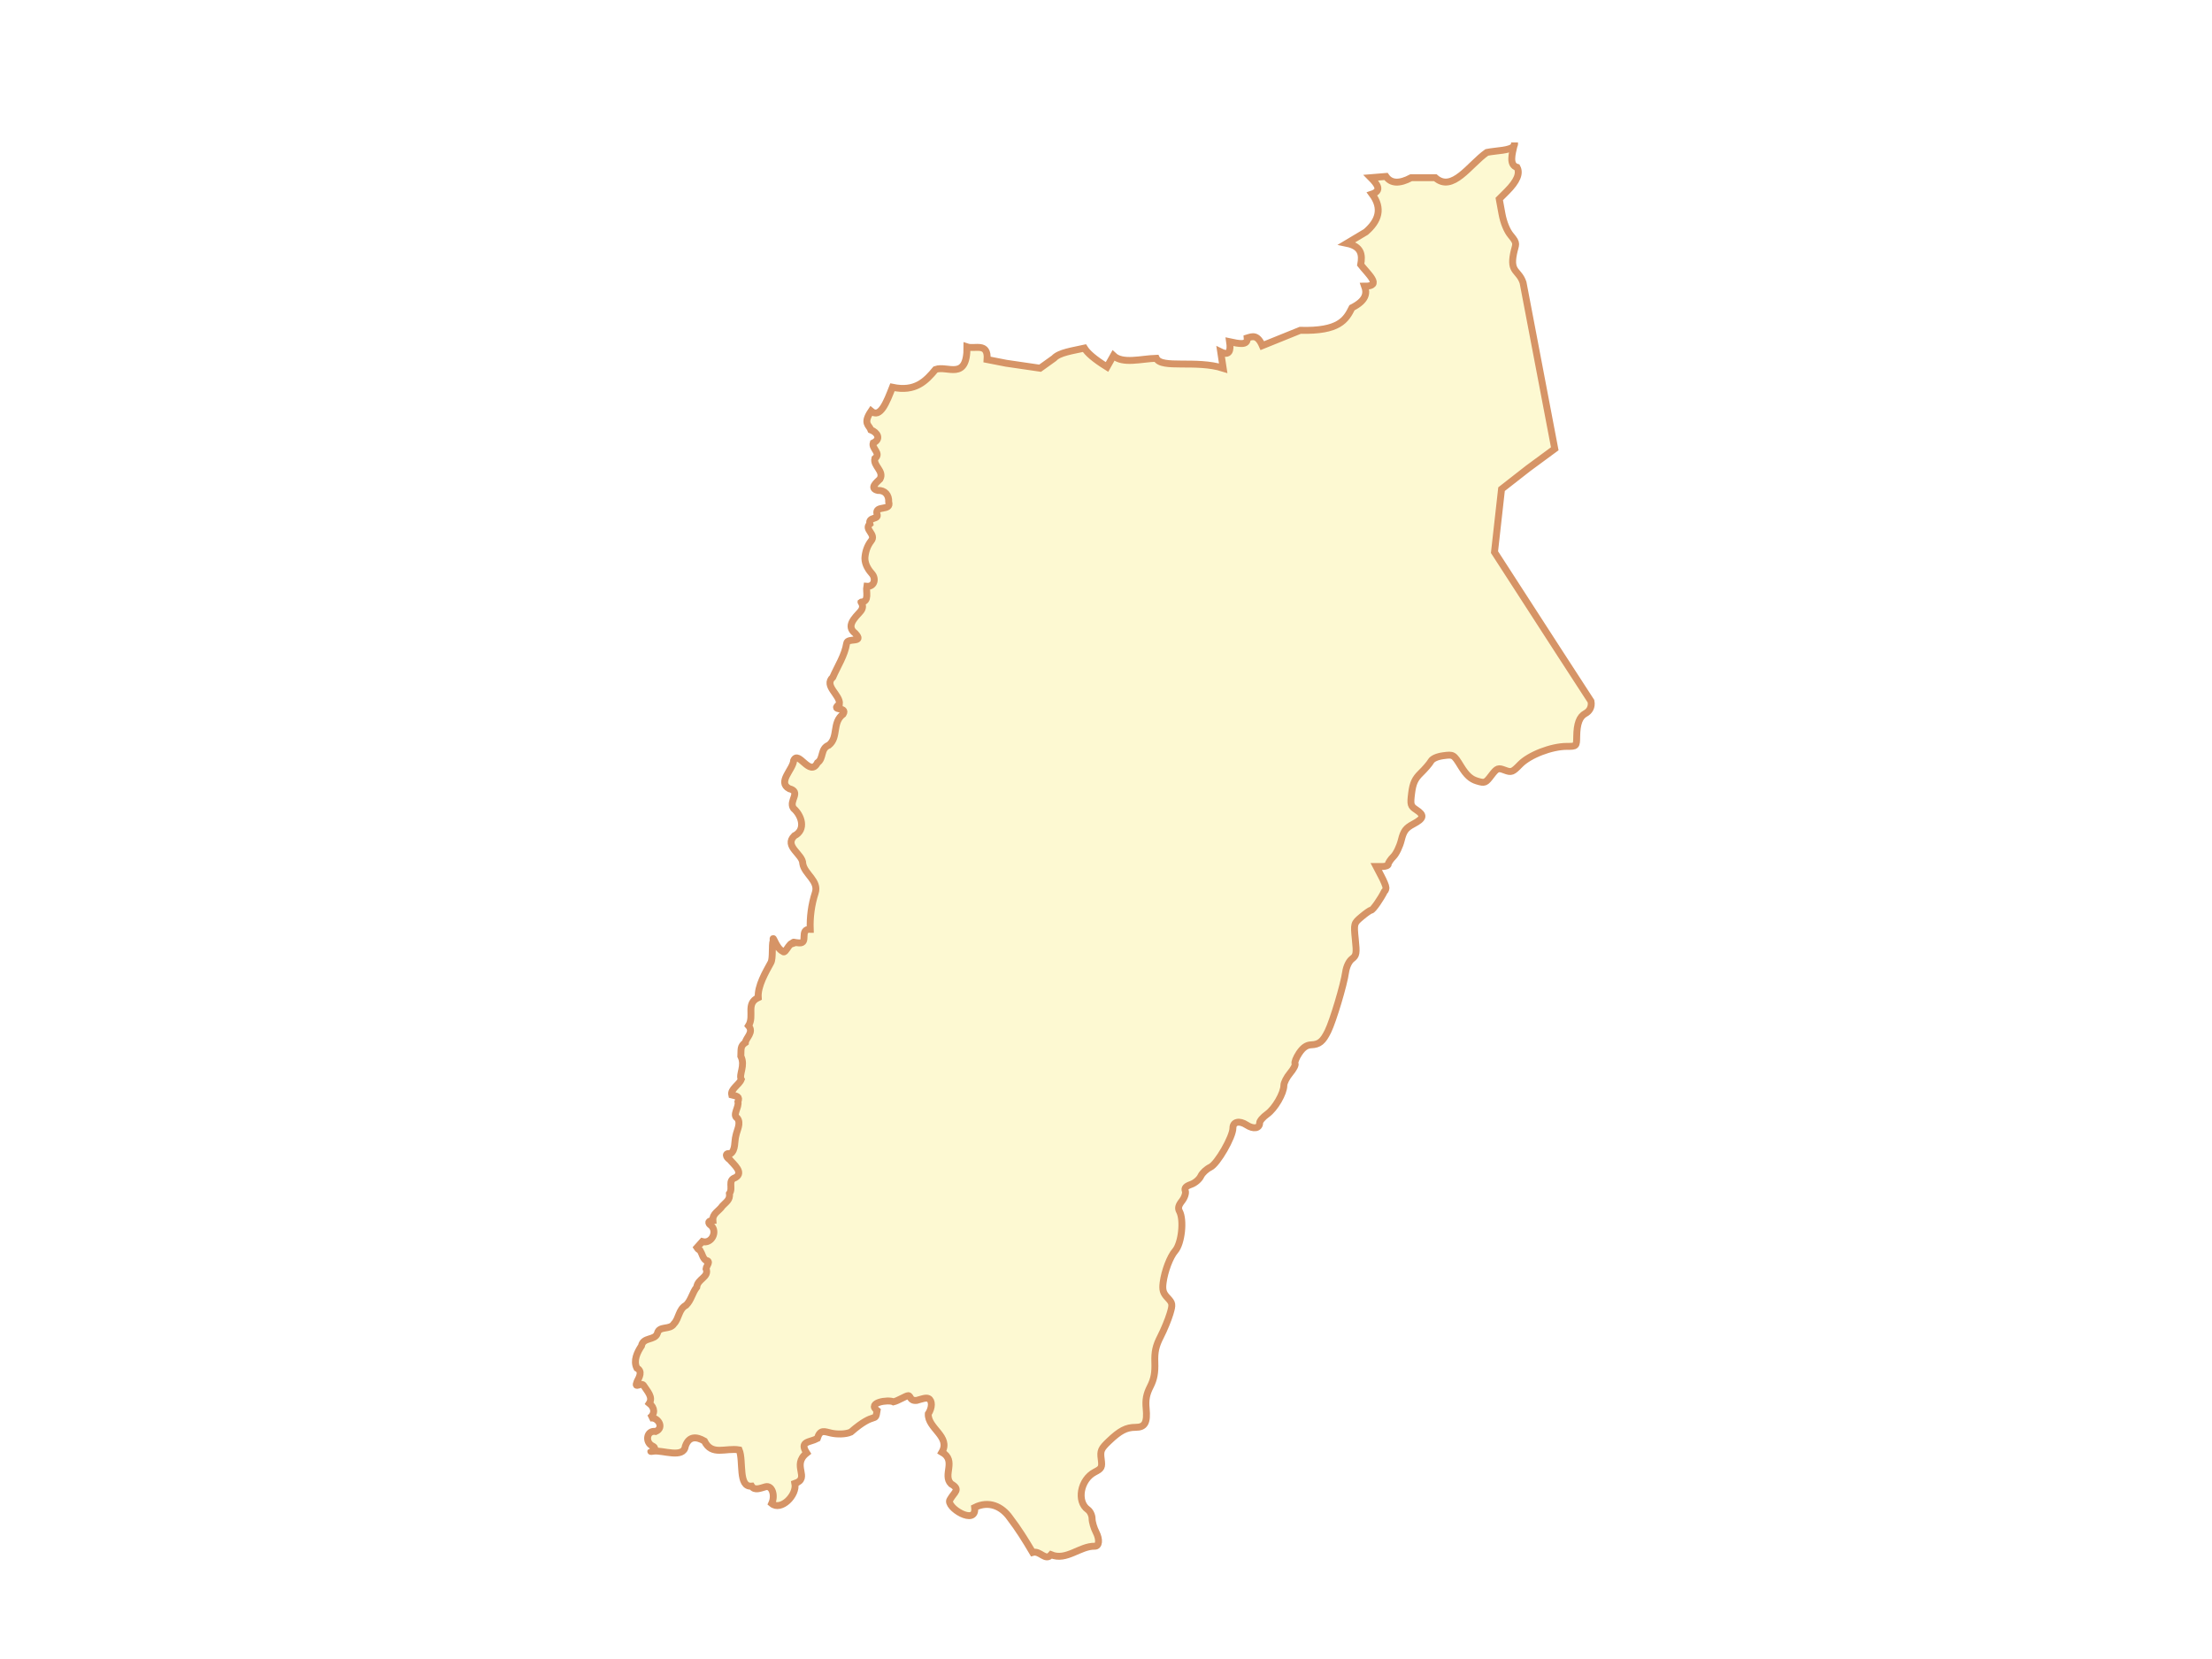
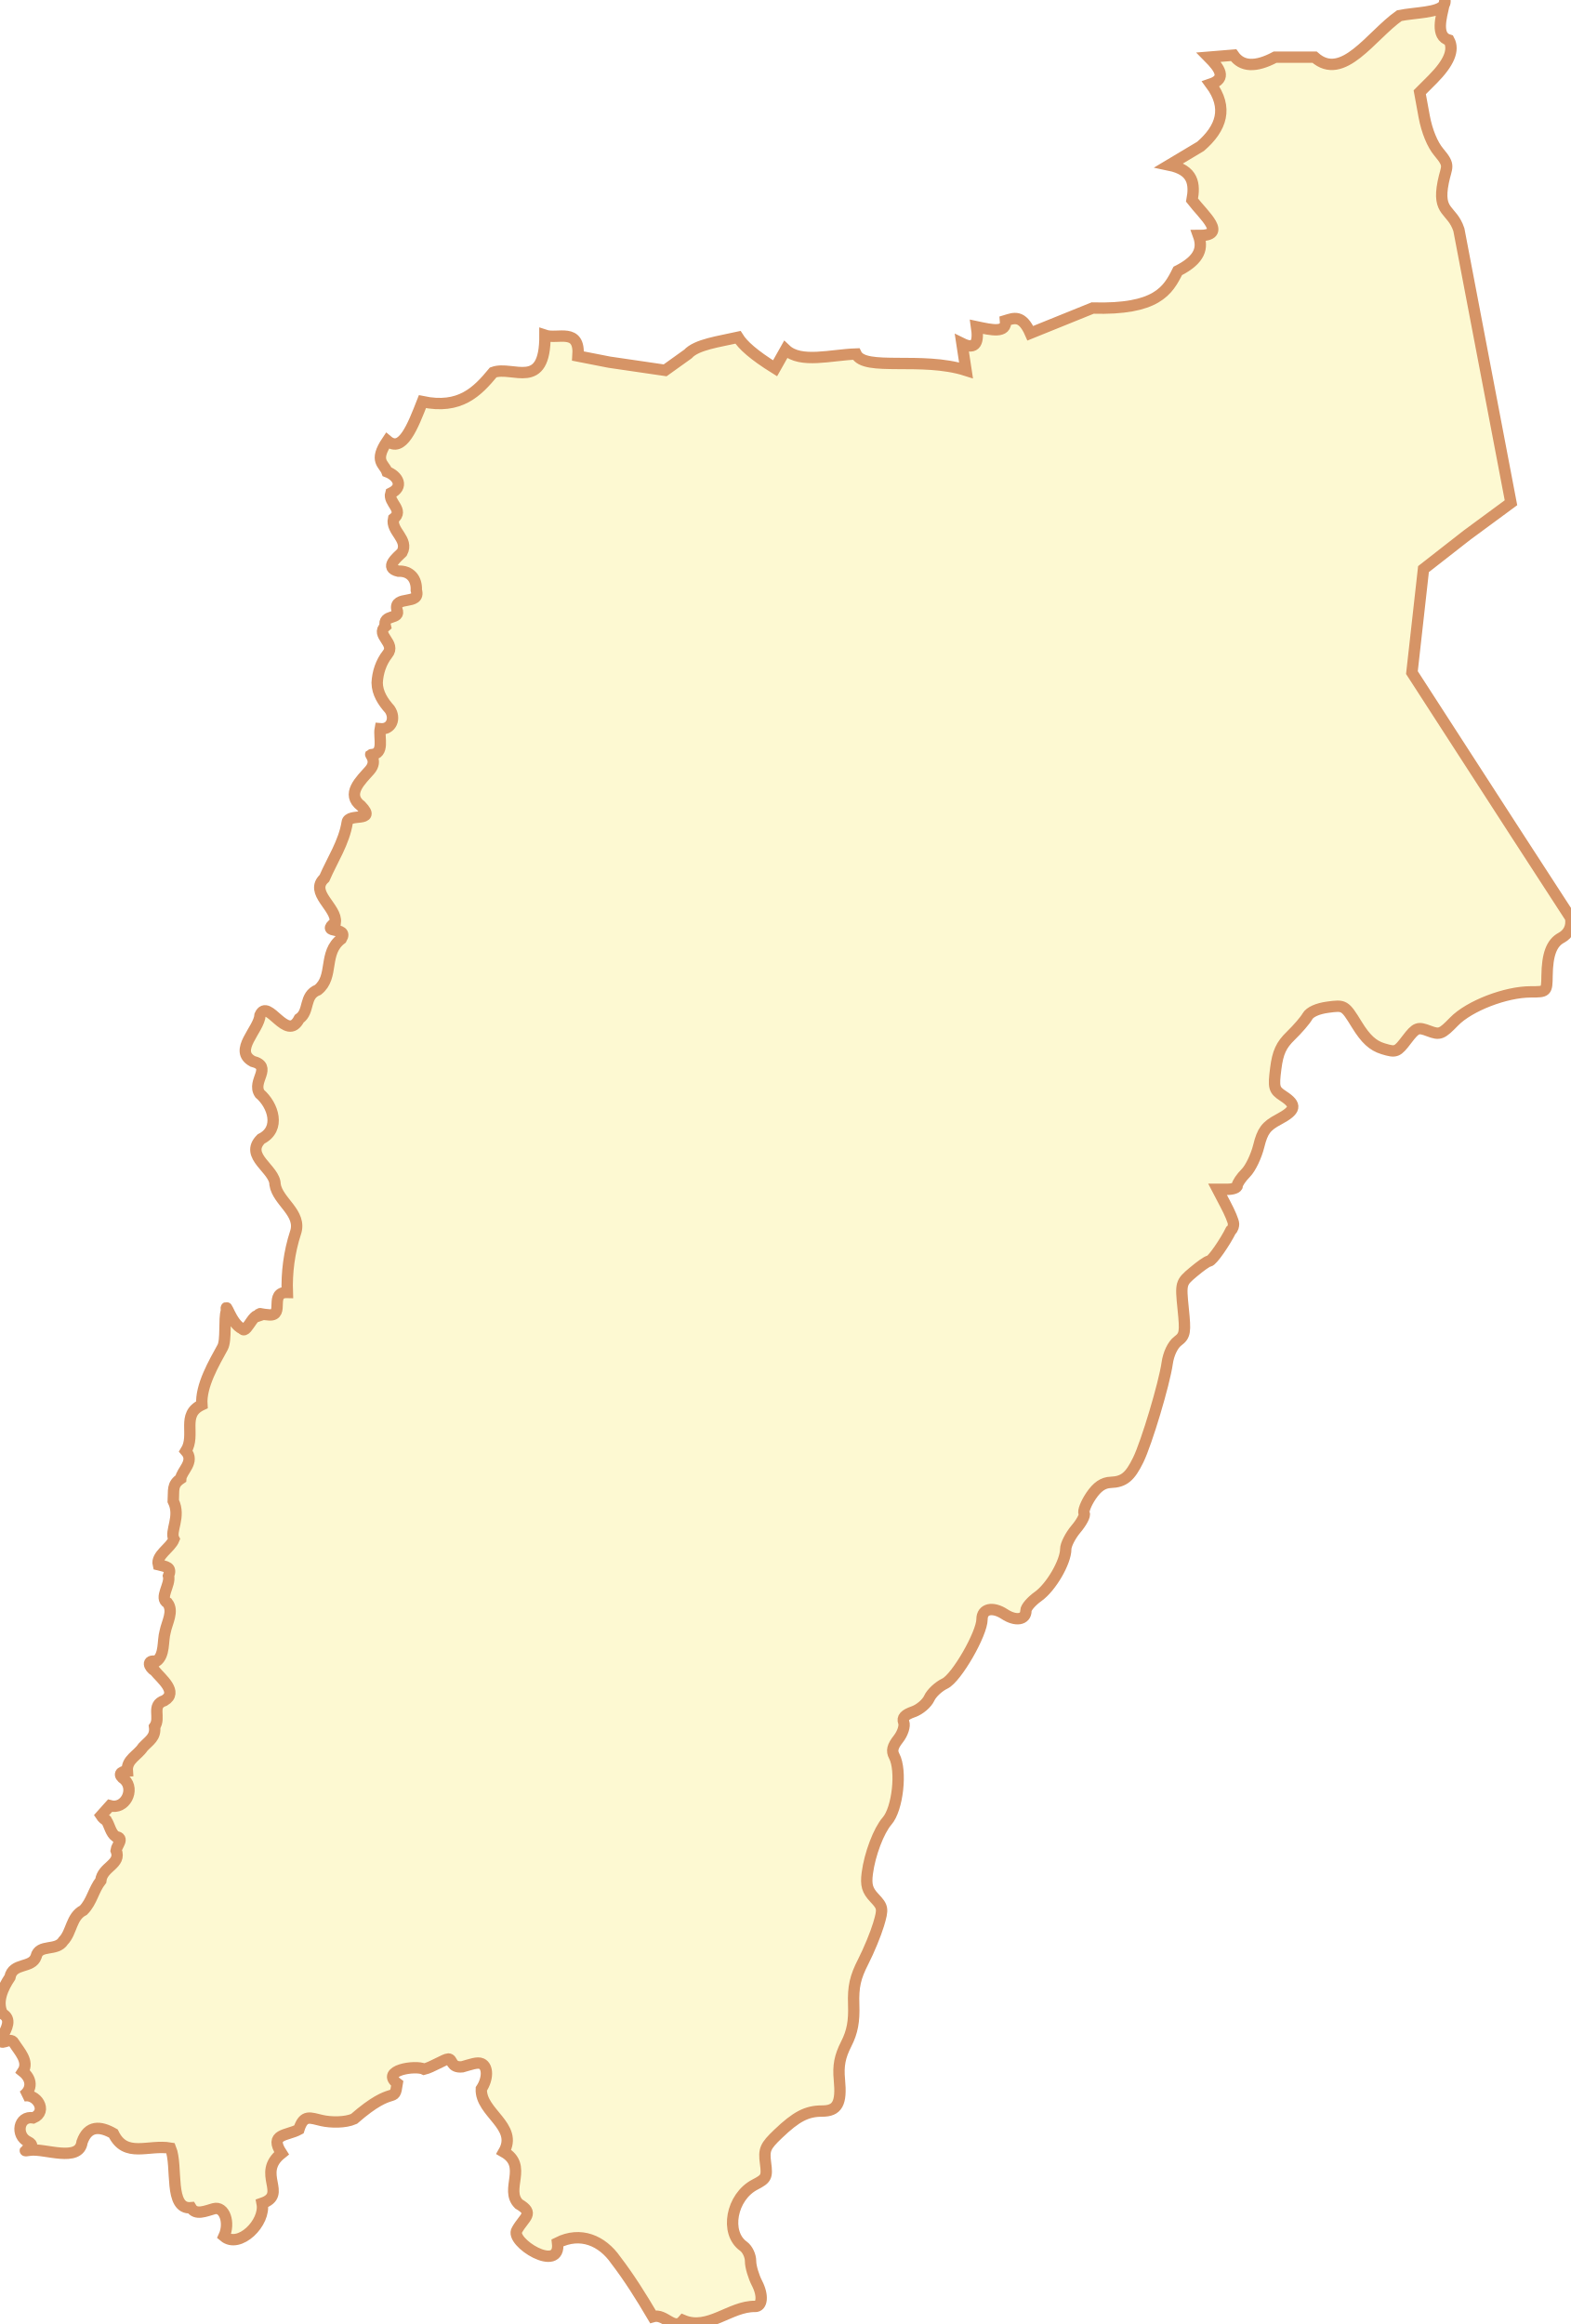
- <svg xmlns="http://www.w3.org/2000/svg" version="1.1" width="640" height="480" viewBox="0 0 640 480" xml:space="preserve">
-   <defs>
- </defs>
-   <g transform="matrix(1 0 0 1 322.12 245.9)" id="path6163">
+ <svg xmlns="http://www.w3.org/2000/svg" viewBox="183.845 41.343 276.557 409.116">
+   <g transform="matrix(1, 0, 0, 1, 322.12, 245.9)" id="path6163">
    <path style="stroke: rgb(214,148,102); stroke-width: 2; stroke-dasharray: none; stroke-linecap: butt; stroke-dashoffset: 0; stroke-linejoin: miter; stroke-miterlimit: 4; fill: rgb(253,249,210); fill-rule: evenodd; opacity: 1;" transform=" translate(-233.12, -299.9)" d="M 349.214 95.343 C 349.187 95.556 349.148 95.868 349.094 96.122 C 349.21 95.907 349.253 95.631 349.214 95.343 z M 349.035 96.182 C 348.129 97.608 343.984 97.529 341.185 98.099 C 336.204 101.594 331.246 109.816 326.265 105.41 L 319.314 105.41 C 315.914 107.219 313.456 107.136 312.003 105.05 L 307.629 105.41 C 309.55 107.352 310.872 109.162 307.989 110.143 C 311.089 114.325 309.896 117.899 306.191 121.109 L 300.678 124.405 C 304.97 125.293 305.217 127.761 304.693 130.576 C 306.787 133.294 311.077 136.842 305.832 136.808 C 306.58 138.878 306.262 140.97 302.176 143.04 C 300.446 146.535 298.456 149.888 287.196 149.571 L 276.231 154.005 C 274.77 150.671 273.317 151.347 271.856 151.788 C 272.075 154.076 269.389 153.423 266.763 152.867 C 267.157 155.503 266.701 157.046 264.187 155.803 L 264.906 160.537 C 257.07 158.037 247.016 160.772 245.551 157.661 C 241.158 157.799 235.777 159.389 233.147 156.882 L 231.29 160.177 C 227.508 157.821 225.624 156.109 224.759 154.725 C 221.402 155.481 217.471 155.986 215.95 157.661 L 211.935 160.537 L 202.108 159.099 L 196.596 158.02 C 196.98 152.916 193.009 155.119 190.783 154.365 C 190.842 164.312 185.099 159.656 181.675 160.896 C 178.876 164.275 175.832 167.447 169.212 166.05 C 167.527 170.339 165.69 175.18 163.04 172.94 C 160.583 176.576 162.473 176.981 162.98 178.393 C 164.914 179.123 165.983 181.061 163.639 182.168 C 163.128 183.82 166.067 185.148 164.119 186.662 C 163.618 188.865 166.857 190.267 165.617 192.595 C 164.676 193.521 162.431 195.295 164.957 195.89 C 167.039 195.804 168.227 197.199 168.133 199.246 C 168.961 201.996 164.134 200.049 164.718 202.661 C 165.476 204.518 162.137 203.354 162.68 205.597 C 160.869 207.159 164.663 208.582 163.04 210.511 C 161.92 211.931 161.332 213.747 161.242 215.544 C 161.273 217.382 162.287 218.909 163.459 220.218 C 164.535 221.775 163.779 223.82 161.782 223.634 C 161.495 225.17 162.609 228.075 160.224 228.188 C 159.642 227.919 161.468 229.181 159.924 230.944 C 158.38 232.707 155.65 235.145 158.426 237.236 C 161.244 240.206 156.157 238.4 155.969 240.112 C 155.423 243.628 153.343 246.735 151.955 249.939 C 149.217 252.46 154.228 255.1 153.872 257.729 C 151.026 259.886 156.322 258.282 154.951 260.605 C 151.664 263.063 153.703 267.28 150.816 269.593 C 148.275 270.592 149.415 273.414 147.52 274.686 C 145.313 278.989 142.037 270.89 140.63 274.027 C 140.455 276.634 135.849 280.273 139.311 282.176 C 143.004 283.122 139.088 285.655 140.57 287.869 C 142.932 289.889 144.318 294.09 140.809 295.838 C 137.743 298.89 143.304 301.133 143.266 303.868 C 143.728 306.89 148.062 308.89 146.861 312.376 C 145.753 315.778 145.296 319.417 145.423 322.863 C 142.115 322.775 145.039 327 142.247 326.817 C 139.759 326.654 140.53 326.074 141.049 327.776 C 139.92 324.803 138.309 330.437 137.514 329.274 C 135.448 328.392 134.499 323.948 134.697 326.158 C 134.24 327.454 134.717 331.265 134.038 332.51 C 132.571 335.201 130.137 339.292 130.383 342.637 C 126.657 344.366 129.383 347.885 127.567 350.786 C 129.22 352.665 126.763 354.295 126.668 355.639 C 125.094 356.698 125.467 357.634 125.35 359.594 C 126.724 362.355 124.691 364.901 125.47 366.305 C 124.876 367.847 122.3 369.125 122.713 370.799 C 124.166 371.174 125.121 371.178 124.511 372.777 C 124.902 374.302 122.79 376.688 124.331 377.511 C 125.458 378.984 124.242 380.922 123.912 382.604 C 123.445 384.271 123.887 386.722 122.354 387.817 C 120.57 387.468 121.048 388.858 122.114 389.495 C 123.216 390.851 126.292 393.229 123.792 394.708 C 121.369 395.505 123.218 397.708 122.054 399.322 C 122.29 401.164 121.11 401.746 120.017 402.917 C 119.01 404.438 117.106 405.072 117.26 407.112 C 115.993 407.19 115.574 407.787 116.781 408.609 C 118.658 410.417 116.864 413.962 114.204 413.223 L 112.646 414.961 C 112.885 415.327 113.179 415.593 113.545 415.8 C 113.549 415.805 113.602 415.795 113.605 415.8 C 113.616 415.806 113.594 415.854 113.605 415.86 C 114.157 416.766 114.326 418.004 115.223 418.676 C 116.842 418.843 115.377 420.235 115.283 421.073 C 116.273 423.544 112.86 423.934 112.587 426.406 C 111.305 428.029 111.01 430.14 109.531 431.619 C 107.332 432.747 107.501 435.462 105.995 437.012 C 104.812 438.917 101.722 437.493 101.202 439.768 C 100.473 441.926 97.085 440.767 96.588 443.424 C 95.378 445.245 94.187 447.67 95.269 449.835 C 96.962 450.748 96.003 452.417 95.329 453.73 C 94.344 456.174 96.638 453.608 97.307 454.988 C 98.214 456.443 100.026 458.231 98.865 460.022 C 100.471 461.295 100.605 463.106 98.925 464.336 C 101.206 463.686 103.403 467.021 100.722 468.171 C 98.066 467.718 97.536 471.285 99.763 472.365 C 101.991 473.446 97.568 474.233 100.123 473.863 C 102.678 473.494 108.808 476.097 109.291 472.425 C 110.349 469.437 112.513 469.617 114.804 470.927 C 116.932 475.342 120.961 472.82 124.87 473.504 C 126.186 476.685 124.492 484.352 128.466 483.99 C 129.299 485.381 131.044 484.564 132.48 484.17 C 134.362 483.653 135.378 486.642 134.278 489.023 C 136.949 491.273 141.662 486.627 140.989 483.211 C 145.627 481.628 139.86 478.005 144.405 474.403 C 142.147 470.929 145.324 471.368 147.461 470.208 C 148.315 467.485 149.458 468.186 151.535 468.65 C 153.059 468.991 155.607 469.049 157.168 468.351 C 164.427 462.021 164.191 465.954 164.778 462.119 C 161.75 459.81 168.005 458.84 169.511 459.602 C 170.842 459.289 173.164 457.806 173.766 457.805 C 174.568 457.803 174.149 459.389 176.223 459.183 C 177.673 458.787 178.897 458.291 179.638 458.643 C 180.774 459.184 180.755 461.306 179.578 463.078 C 179.391 467.283 186.155 469.635 183.533 474.163 C 187.88 476.633 183.602 480.759 186.169 483.331 C 189.018 484.999 187.142 485.608 185.87 487.885 C 184.439 489.992 193.657 495.743 193 490.162 C 197.062 488.115 200.864 489.793 203.247 493.218 C 205.619 496.317 207.707 499.65 209.778 503.165 C 211.932 502.527 213.436 505.782 215.111 503.824 C 219.535 505.692 223.439 501.279 227.755 501.367 C 229.031 501.414 229.231 499.453 228.114 497.293 C 227.507 496.118 226.976 494.361 226.976 493.398 C 226.976 492.434 226.426 491.266 225.717 490.761 C 222.424 488.416 223.592 482.068 227.755 479.915 C 229.741 478.888 229.94 478.583 229.612 476.14 C 229.292 473.755 229.552 473.162 231.829 470.987 C 235.028 467.931 236.862 466.973 239.559 466.973 C 242.26 466.973 243.017 465.646 242.615 461.46 C 242.377 458.987 242.696 457.358 243.813 455.168 C 244.909 453.021 245.235 451.16 245.132 448.217 C 245.022 445.082 245.41 443.398 246.809 440.667 C 247.8 438.735 249.013 435.783 249.506 434.136 C 250.341 431.343 250.276 431.047 248.787 429.462 C 247.521 428.115 247.252 427.213 247.529 425.088 C 247.964 421.74 249.553 417.574 251.004 415.92 C 252.881 413.779 253.619 407.01 252.262 404.475 C 251.77 403.556 251.959 402.778 252.981 401.479 C 253.759 400.491 254.181 399.171 253.94 398.543 C 253.631 397.737 254.121 397.207 255.618 396.685 C 256.767 396.285 258.017 395.203 258.434 394.288 C 258.851 393.374 260.105 392.227 261.19 391.712 C 263.224 390.747 267.722 382.936 267.722 380.387 C 267.722 378.543 269.592 378.122 271.677 379.488 C 273.656 380.785 275.452 380.503 275.452 378.889 C 275.452 378.323 276.441 377.204 277.609 376.372 C 279.887 374.75 282.462 370.296 282.462 368.043 C 282.462 367.285 283.266 365.689 284.26 364.508 C 285.254 363.327 285.913 362.098 285.698 361.751 C 285.484 361.405 286.019 359.999 286.897 358.695 C 288.007 357.047 289.063 356.348 290.372 356.298 C 292.702 356.211 293.766 355.334 295.226 352.344 C 296.698 349.326 299.814 338.923 300.319 335.326 C 300.552 333.666 301.31 332.085 302.176 331.431 C 303.487 330.443 303.557 329.857 303.135 325.739 C 302.672 321.216 302.716 321.133 304.933 319.267 C 306.167 318.228 307.401 317.35 307.689 317.35 C 308.236 317.35 310.559 313.924 311.524 311.957 C 311.917 311.68 312.003 311.071 312.003 310.819 C 312.003 310.365 311.339 308.786 310.565 307.343 L 309.187 304.707 L 310.925 304.707 C 311.892 304.707 312.663 304.434 312.663 304.047 C 312.663 303.661 313.348 302.643 314.161 301.83 C 314.973 301.018 315.994 298.892 316.438 297.097 C 317.102 294.405 317.743 293.581 319.913 292.423 C 323.006 290.772 323.176 289.877 320.752 288.288 C 319.108 287.211 319.002 286.821 319.434 283.435 C 319.793 280.617 320.385 279.317 322.07 277.682 C 323.274 276.515 324.62 274.96 325.006 274.267 C 325.435 273.498 326.808 272.888 328.602 272.649 C 331.504 272.262 331.583 272.272 333.695 275.705 C 335.267 278.26 336.51 279.407 338.309 279.959 C 340.626 280.67 340.823 280.545 342.503 278.341 C 344.151 276.181 344.464 276.113 346.398 276.843 C 348.316 277.567 348.656 277.398 350.832 275.166 C 353.506 272.422 359.908 269.952 364.314 269.952 C 367.118 269.952 367.154 269.94 367.191 267.136 C 367.24 263.363 367.984 261.347 369.707 260.425 C 370.843 259.817 371.664 258.585 371.325 256.89 L 361.798 242.209 L 343.402 213.747 L 345.439 195.531 L 353.109 189.539 L 360.839 183.846 L 351.671 135.789 C 350.44 132.065 347.804 132.924 348.915 127.401 C 349.486 124.56 350.227 124.612 348.136 122.128 C 347.018 120.799 346.047 118.46 345.559 115.836 L 344.78 111.581 L 347.057 109.304 C 349.919 106.412 350.868 104.16 349.933 102.414 C 347.513 101.728 348.566 98.371 349.035 96.182 z" stroke-linecap="round" />
  </g>
</svg>
